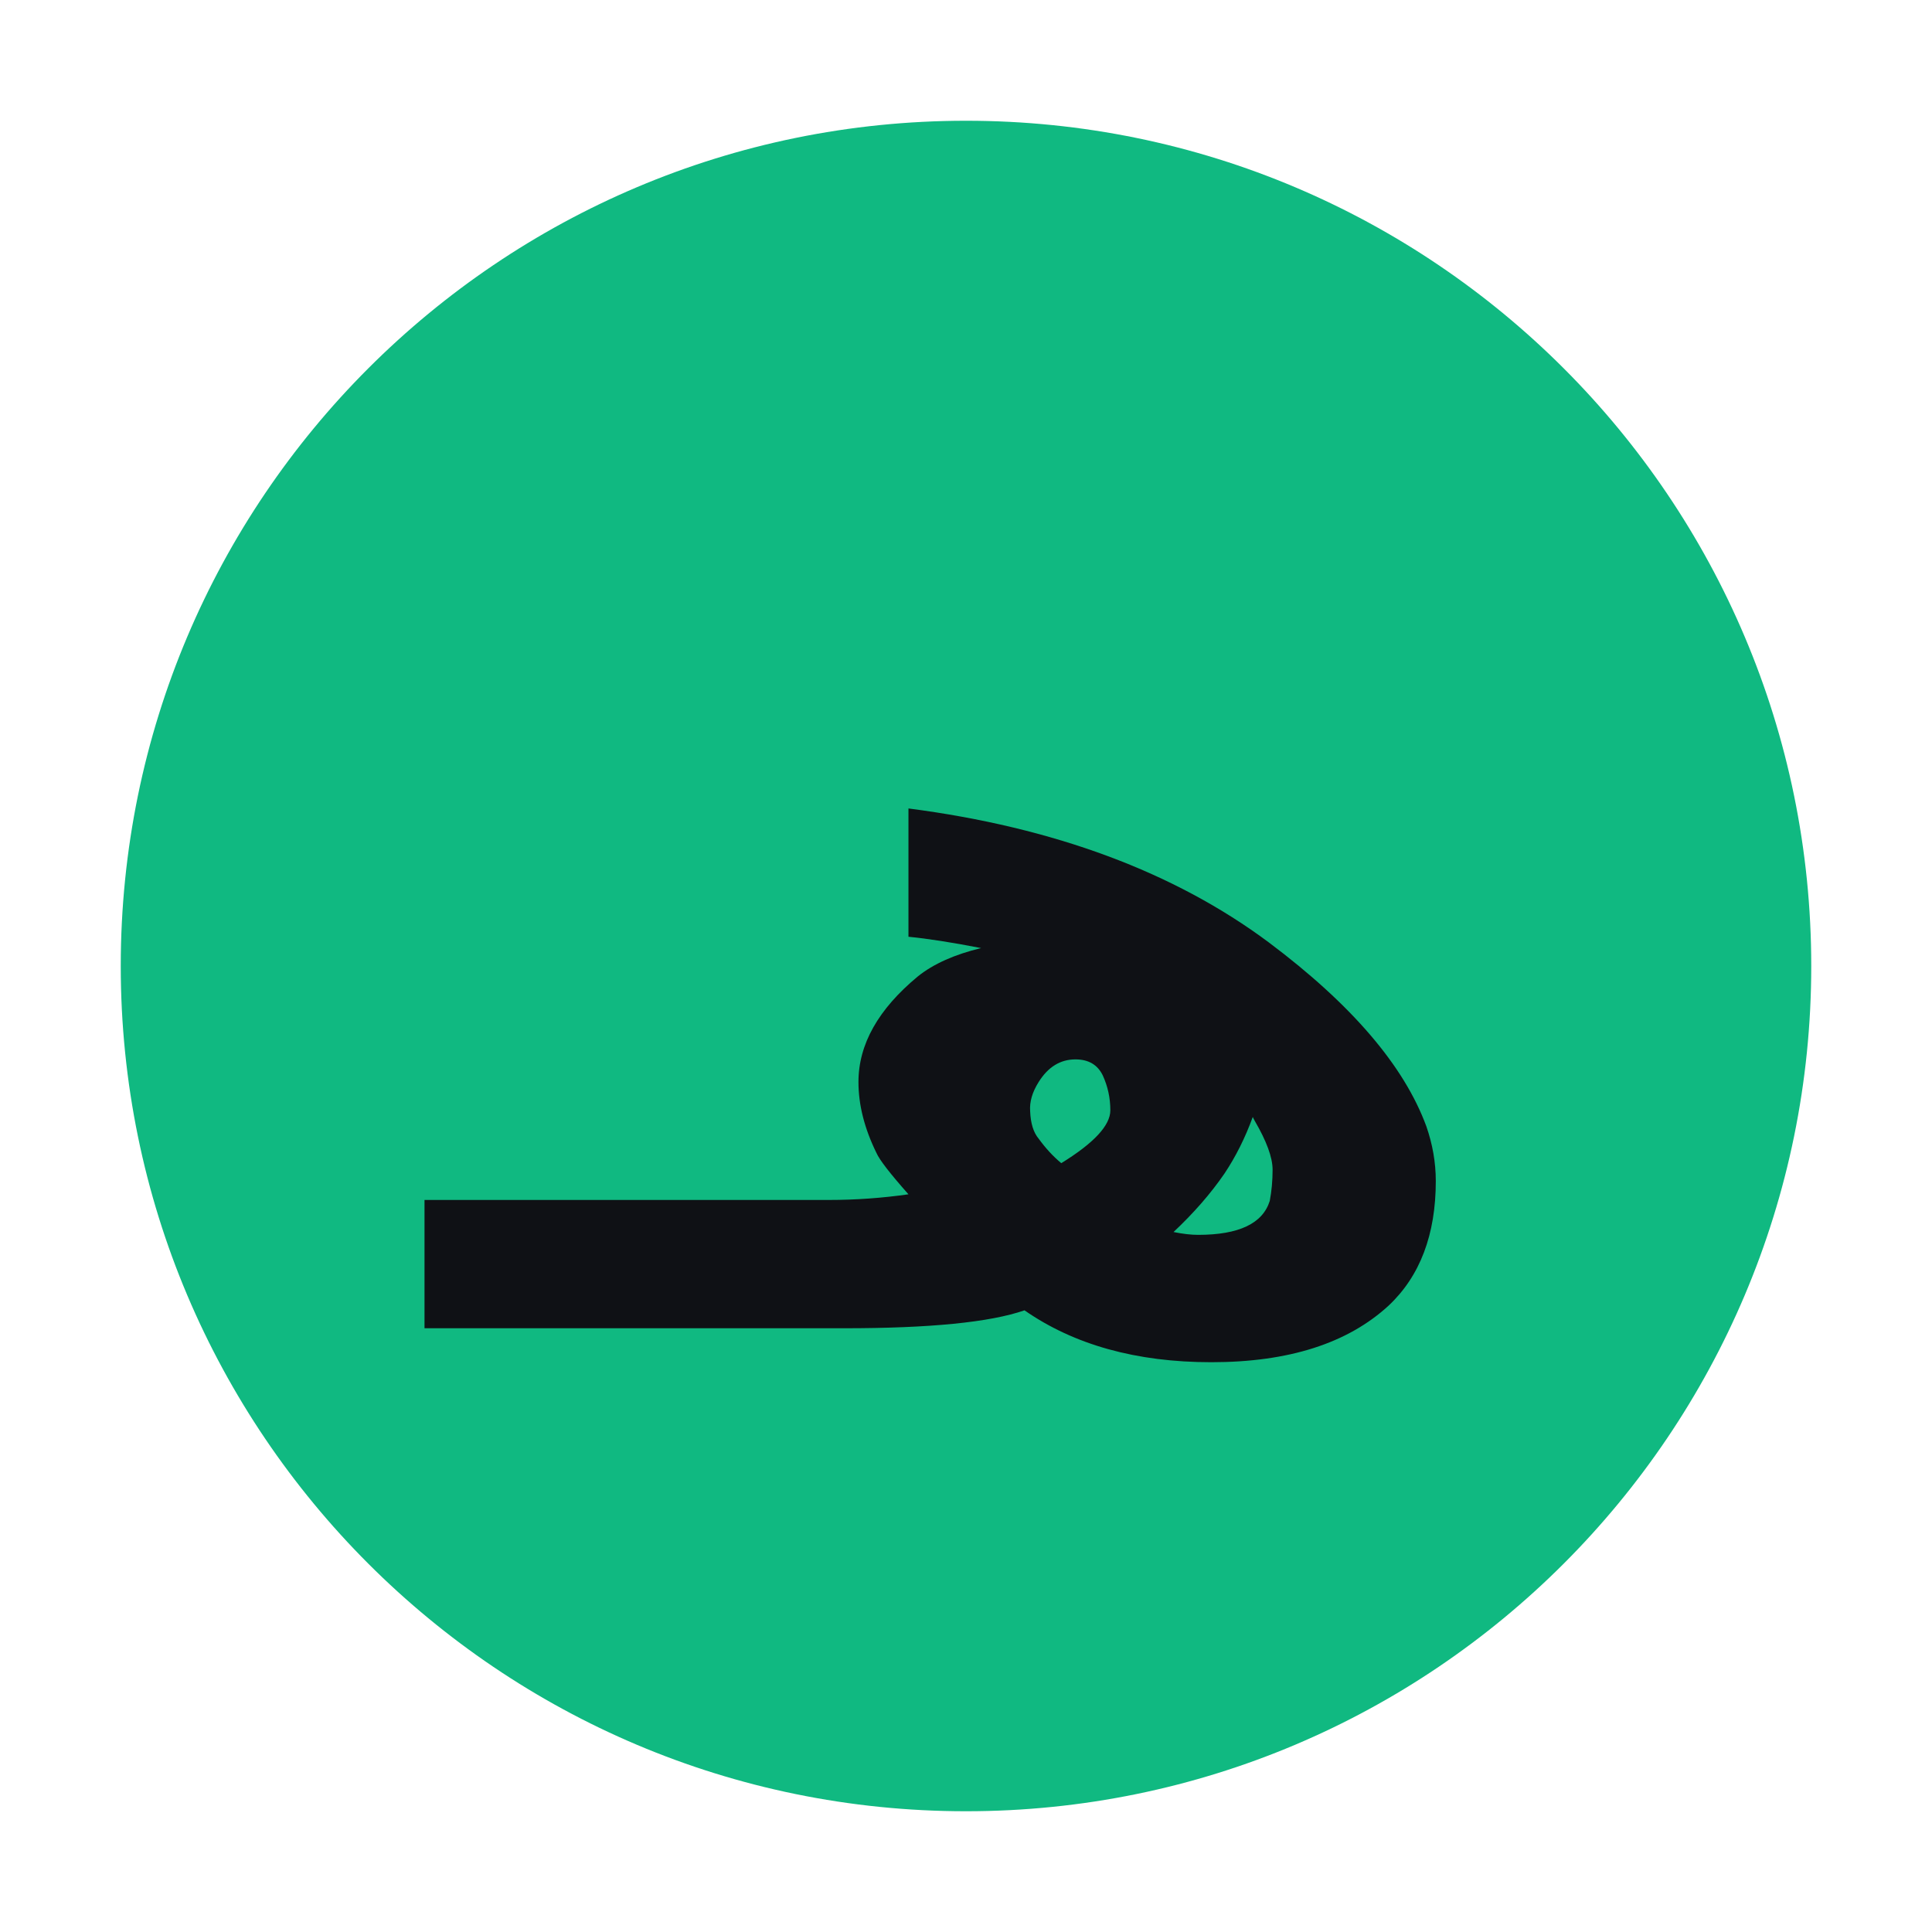
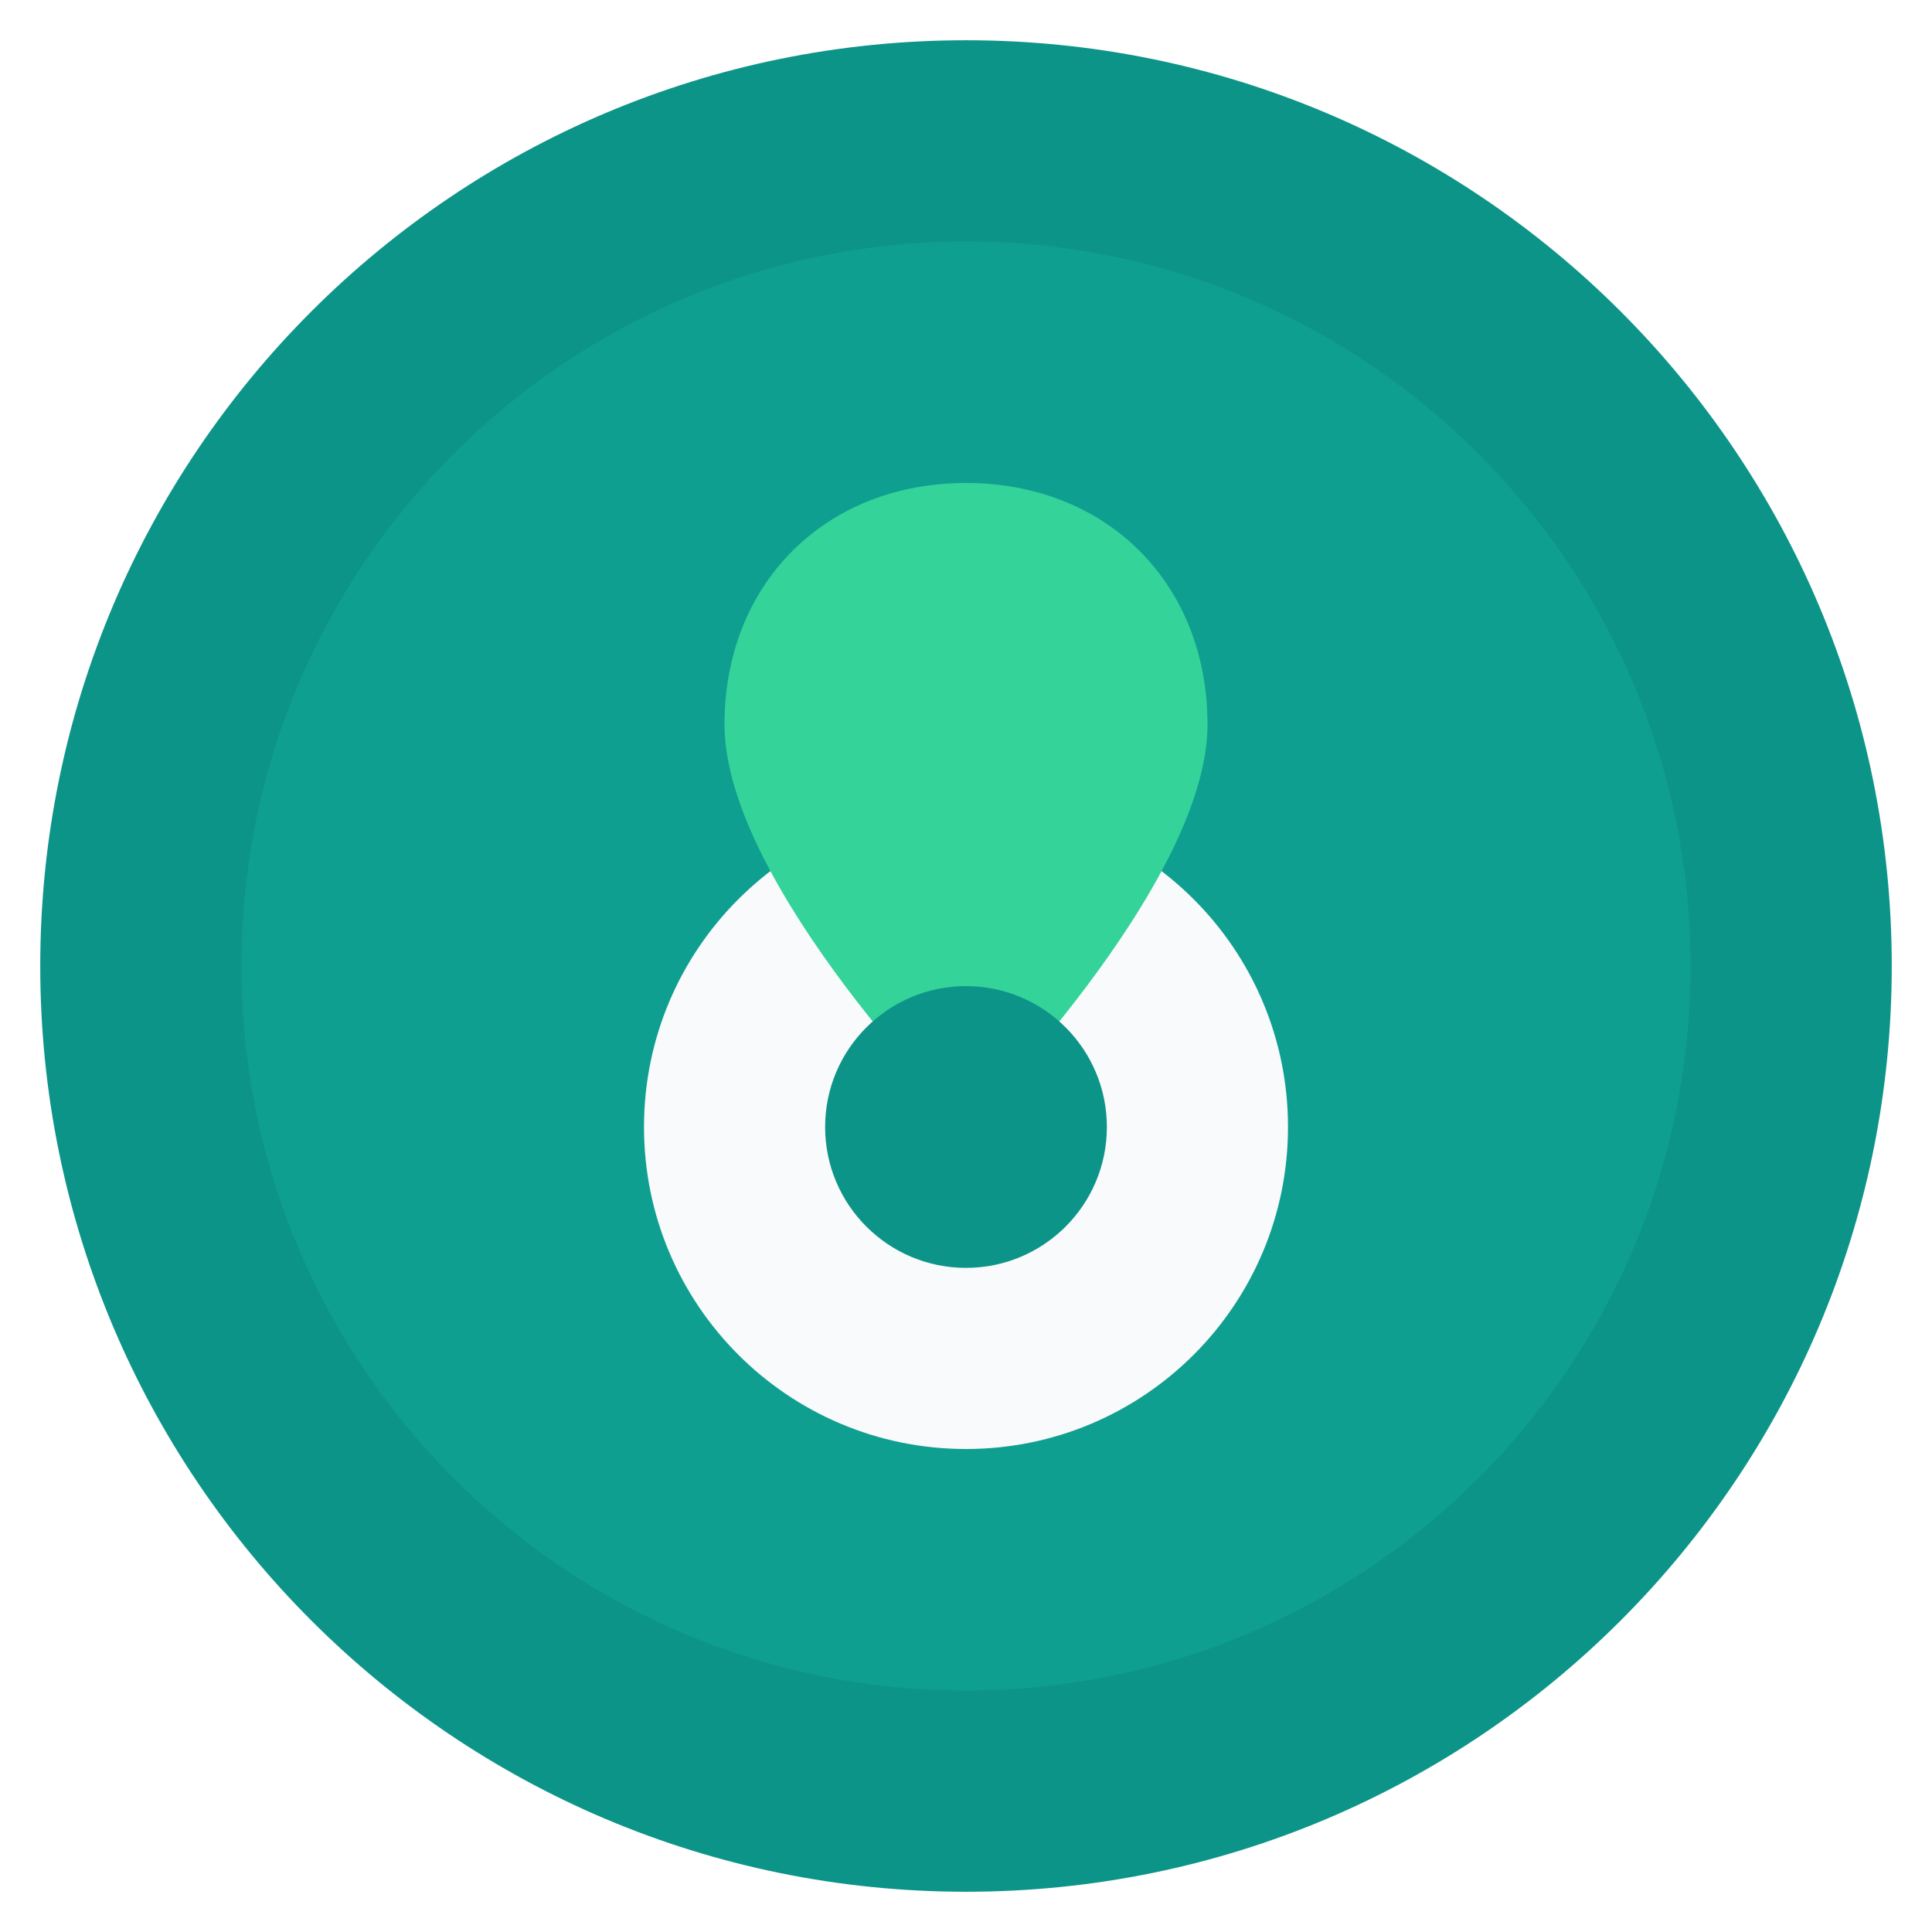
- <svg xmlns="http://www.w3.org/2000/svg" viewBox="0 0 32 32">
-   <circle cx="16" cy="16" r="14" fill="#10B981" />
-   <text x="16" y="22" font-size="17" font-family="sans-serif" font-weight="bold" text-anchor="middle" fill="#0F1115">هـ</text>
+ <svg xmlns="http://www.w3.org/2000/svg" viewBox="0 0 48 48">
+   <circle cx="24" cy="24" r="23" fill="#0D9488" />
+   <circle cx="24" cy="24" r="18" fill="#14B8A6" opacity="0.3" />
+   <path d="M16 28C16 23.58 19.58 20 24 20C28.42 20 32 23.58 32 28C32 32.42 28.42 36 24 36C19.58 36 16 32.42 16 28Z" fill="#F8FAFC" />
+   <path d="M24 12C20.5 12 18 14.5 18 18C18 22 24 28 24 28C24 28 30 22 30 18C30 14.5 27.5 12 24 12Z" fill="#34D399" />
+   <circle cx="24" cy="28" r="3.5" fill="#0D9488" />
</svg>
